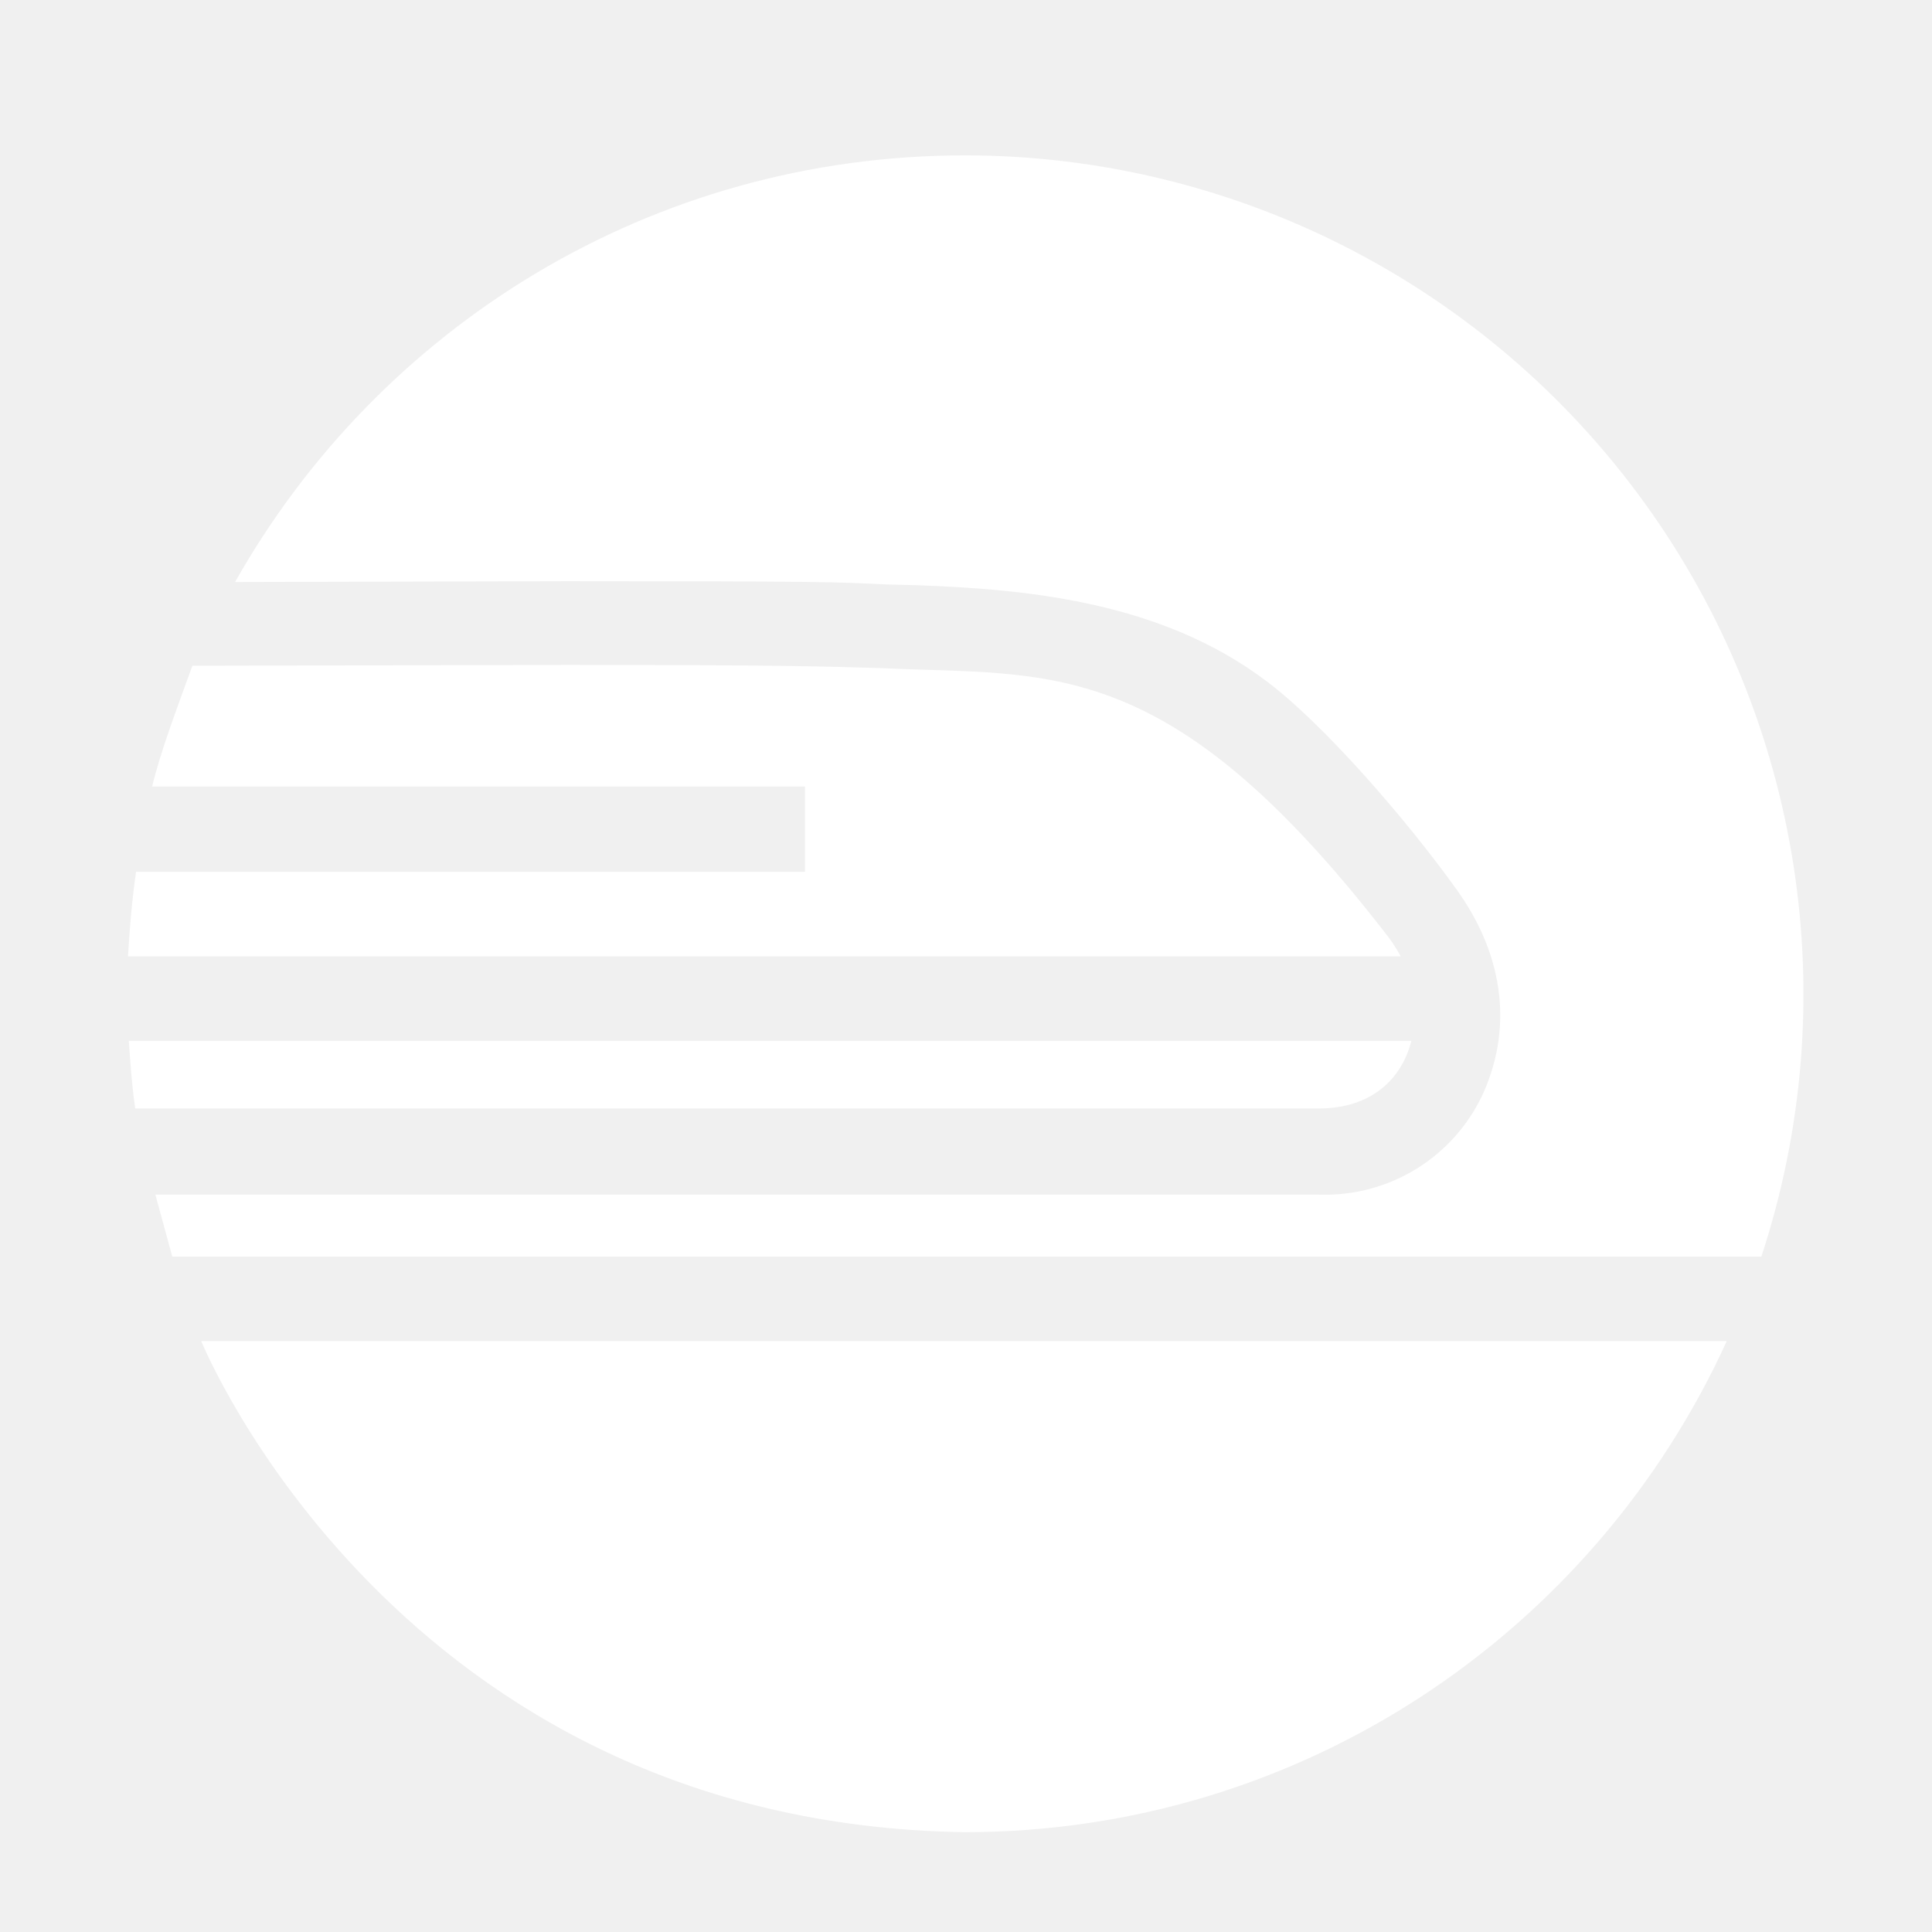
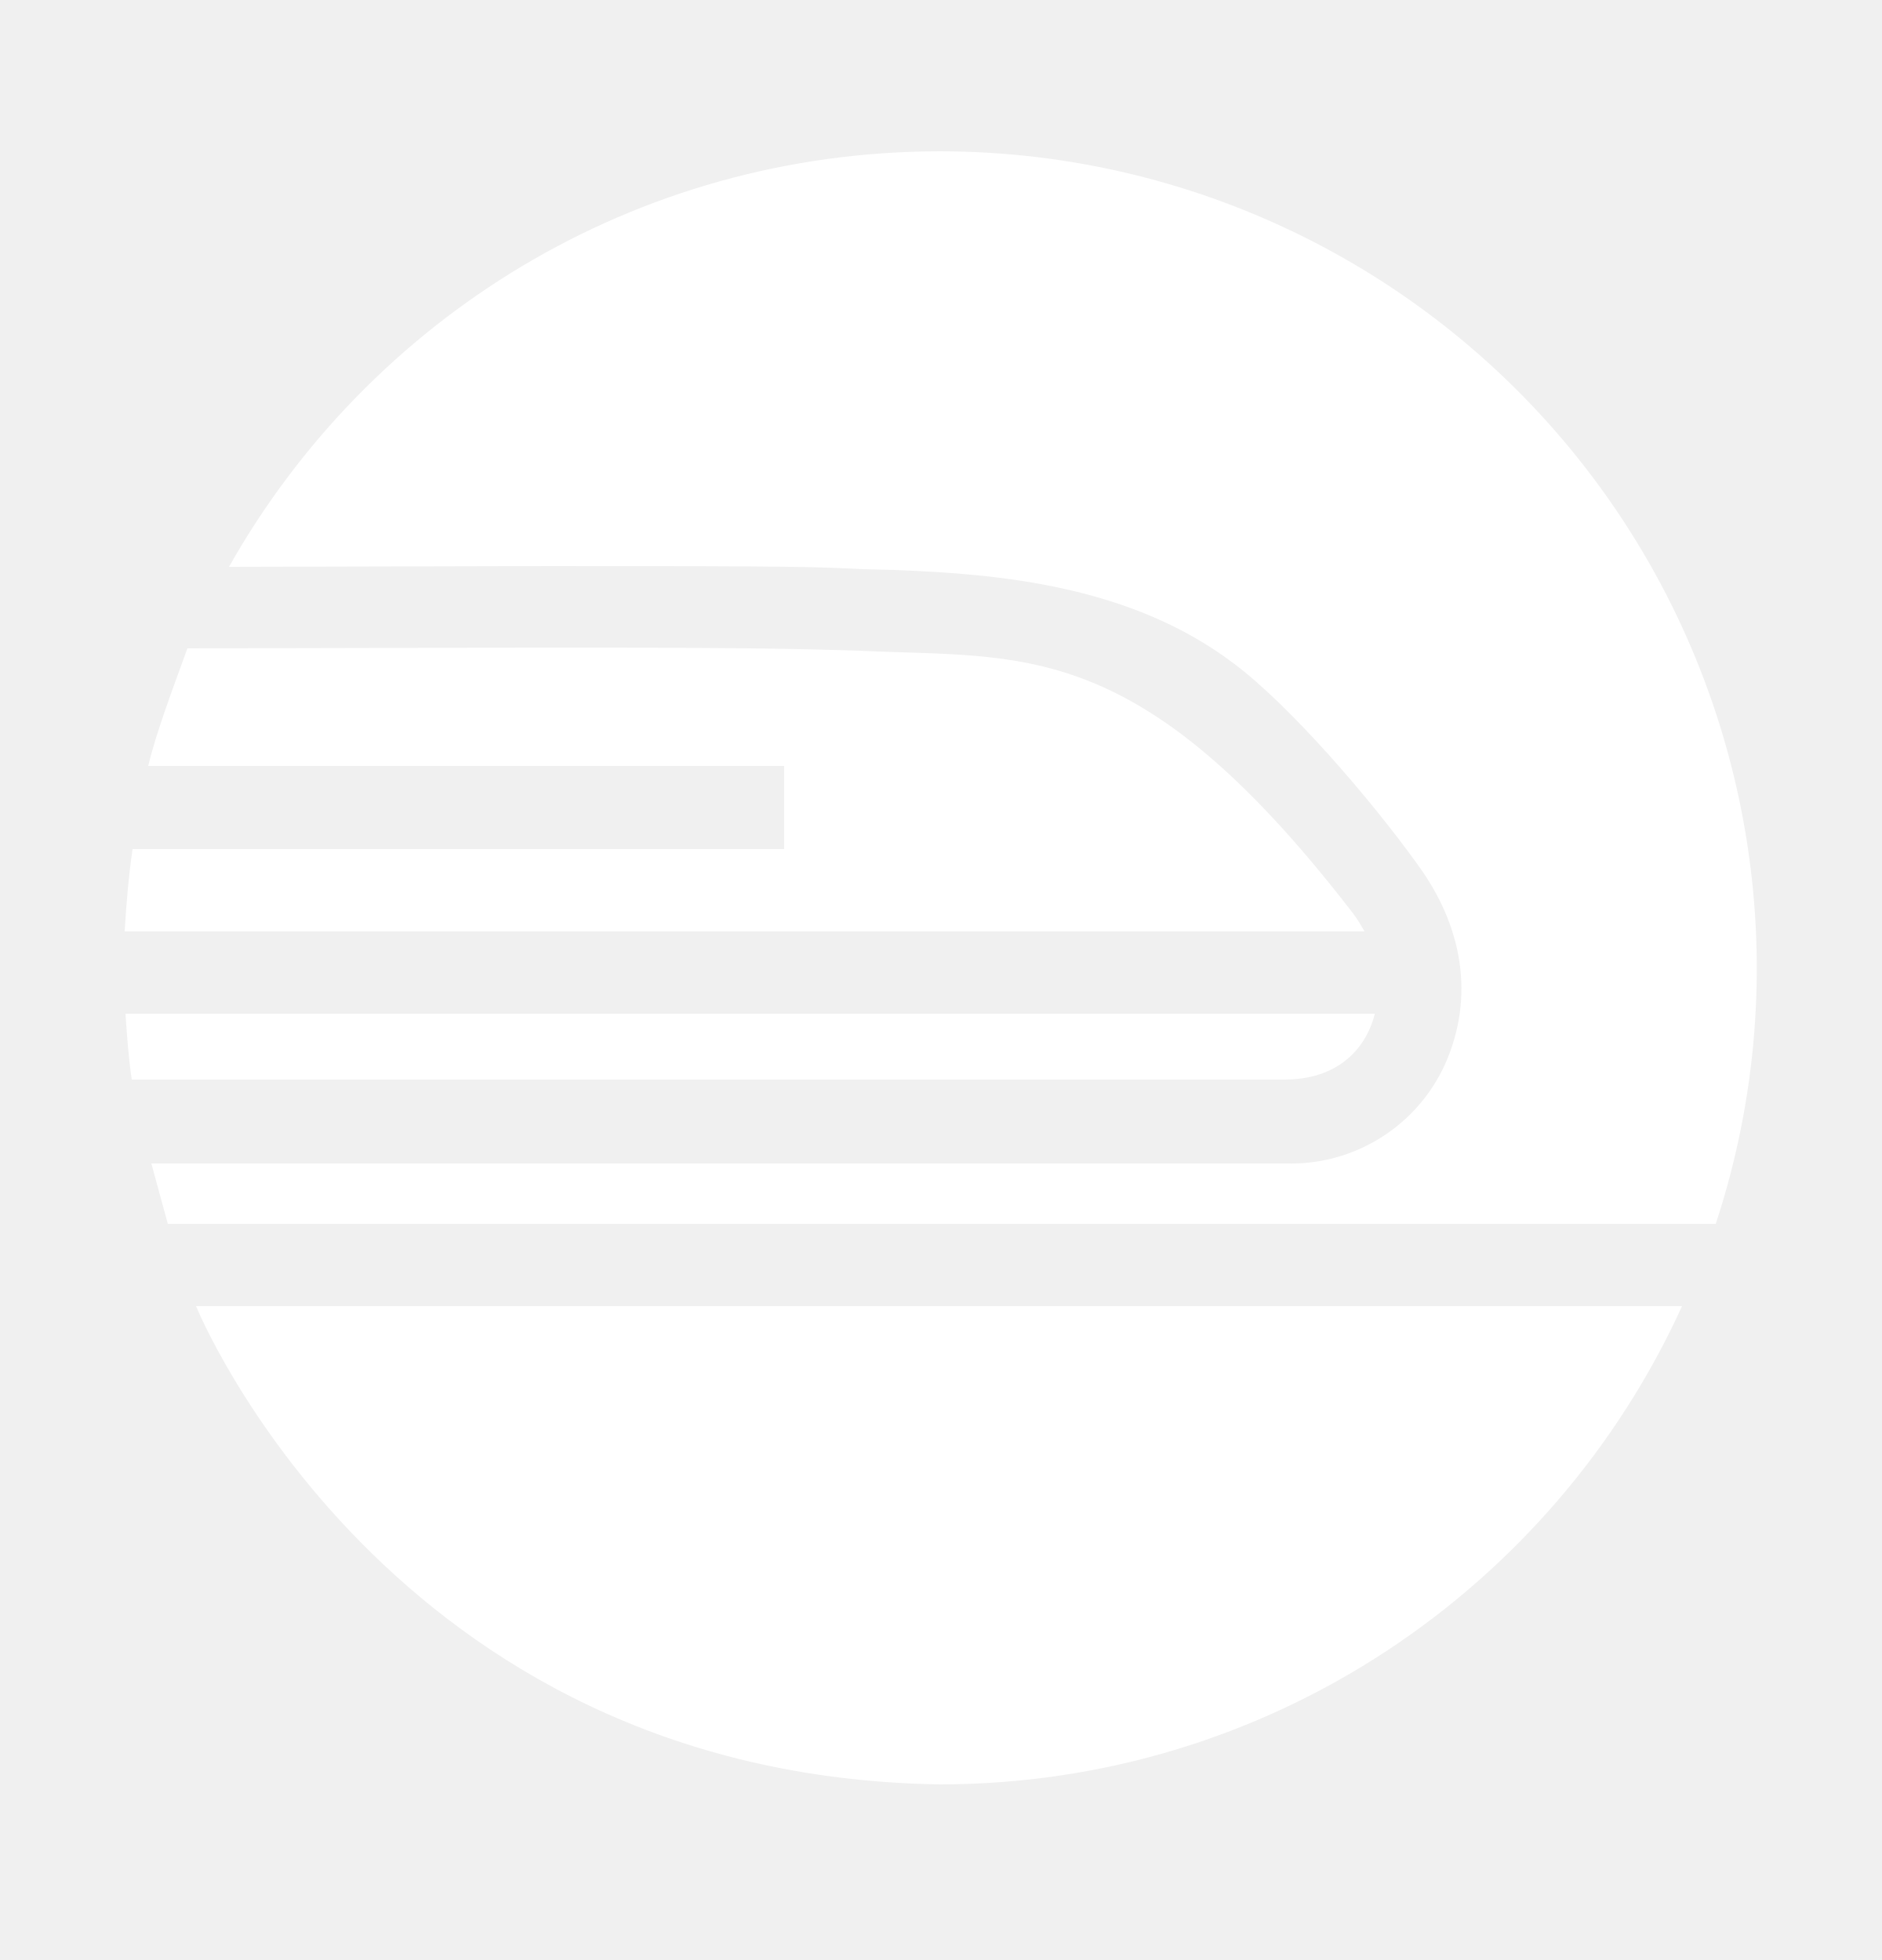
- <svg xmlns="http://www.w3.org/2000/svg" fill="none" viewBox="0 0 24 24">
+ <svg xmlns="http://www.w3.org/2000/svg" fill="none" viewBox="0 0 24 25">
  <path fill="#fff" d="M1.69 10.83c-.05.35-.08.7-.1 1.05H17.4a1.9 1.9 0 0 0-.2-.3C14.5 8.1 13.04 8.4 10.96 8.3c-.7-.02-1.16-.04-3.92-.04l-4.65.01c-.2.55-.4 1.08-.5 1.5H10v1.06H1.69Zm15.84 2.1H1.6c.02.29.04.57.08.84h14.7c.66 0 1.03-.37 1.15-.83ZM2.5 16.66s2.43 5.99 9.48 6.1c4.21 0 7.83-2.5 9.47-6.1H2.51Z" />
  <path fill="#fff" d="M11.99 1.93c-3.9 0-7.28 2.13-9.07 5.3l4.12-.01c3.22 0 3.34.01 3.97.04l.39.01c1.35.05 3.02.2 4.33 1.19.71.53 1.74 1.72 2.35 2.57.57.78.73 1.68.35 2.54a2.16 2.16 0 0 1-2.04 1.27H1.93l.21.77h19.74a10.42 10.42 0 0 0-9.89-13.68Z" />
</svg>
